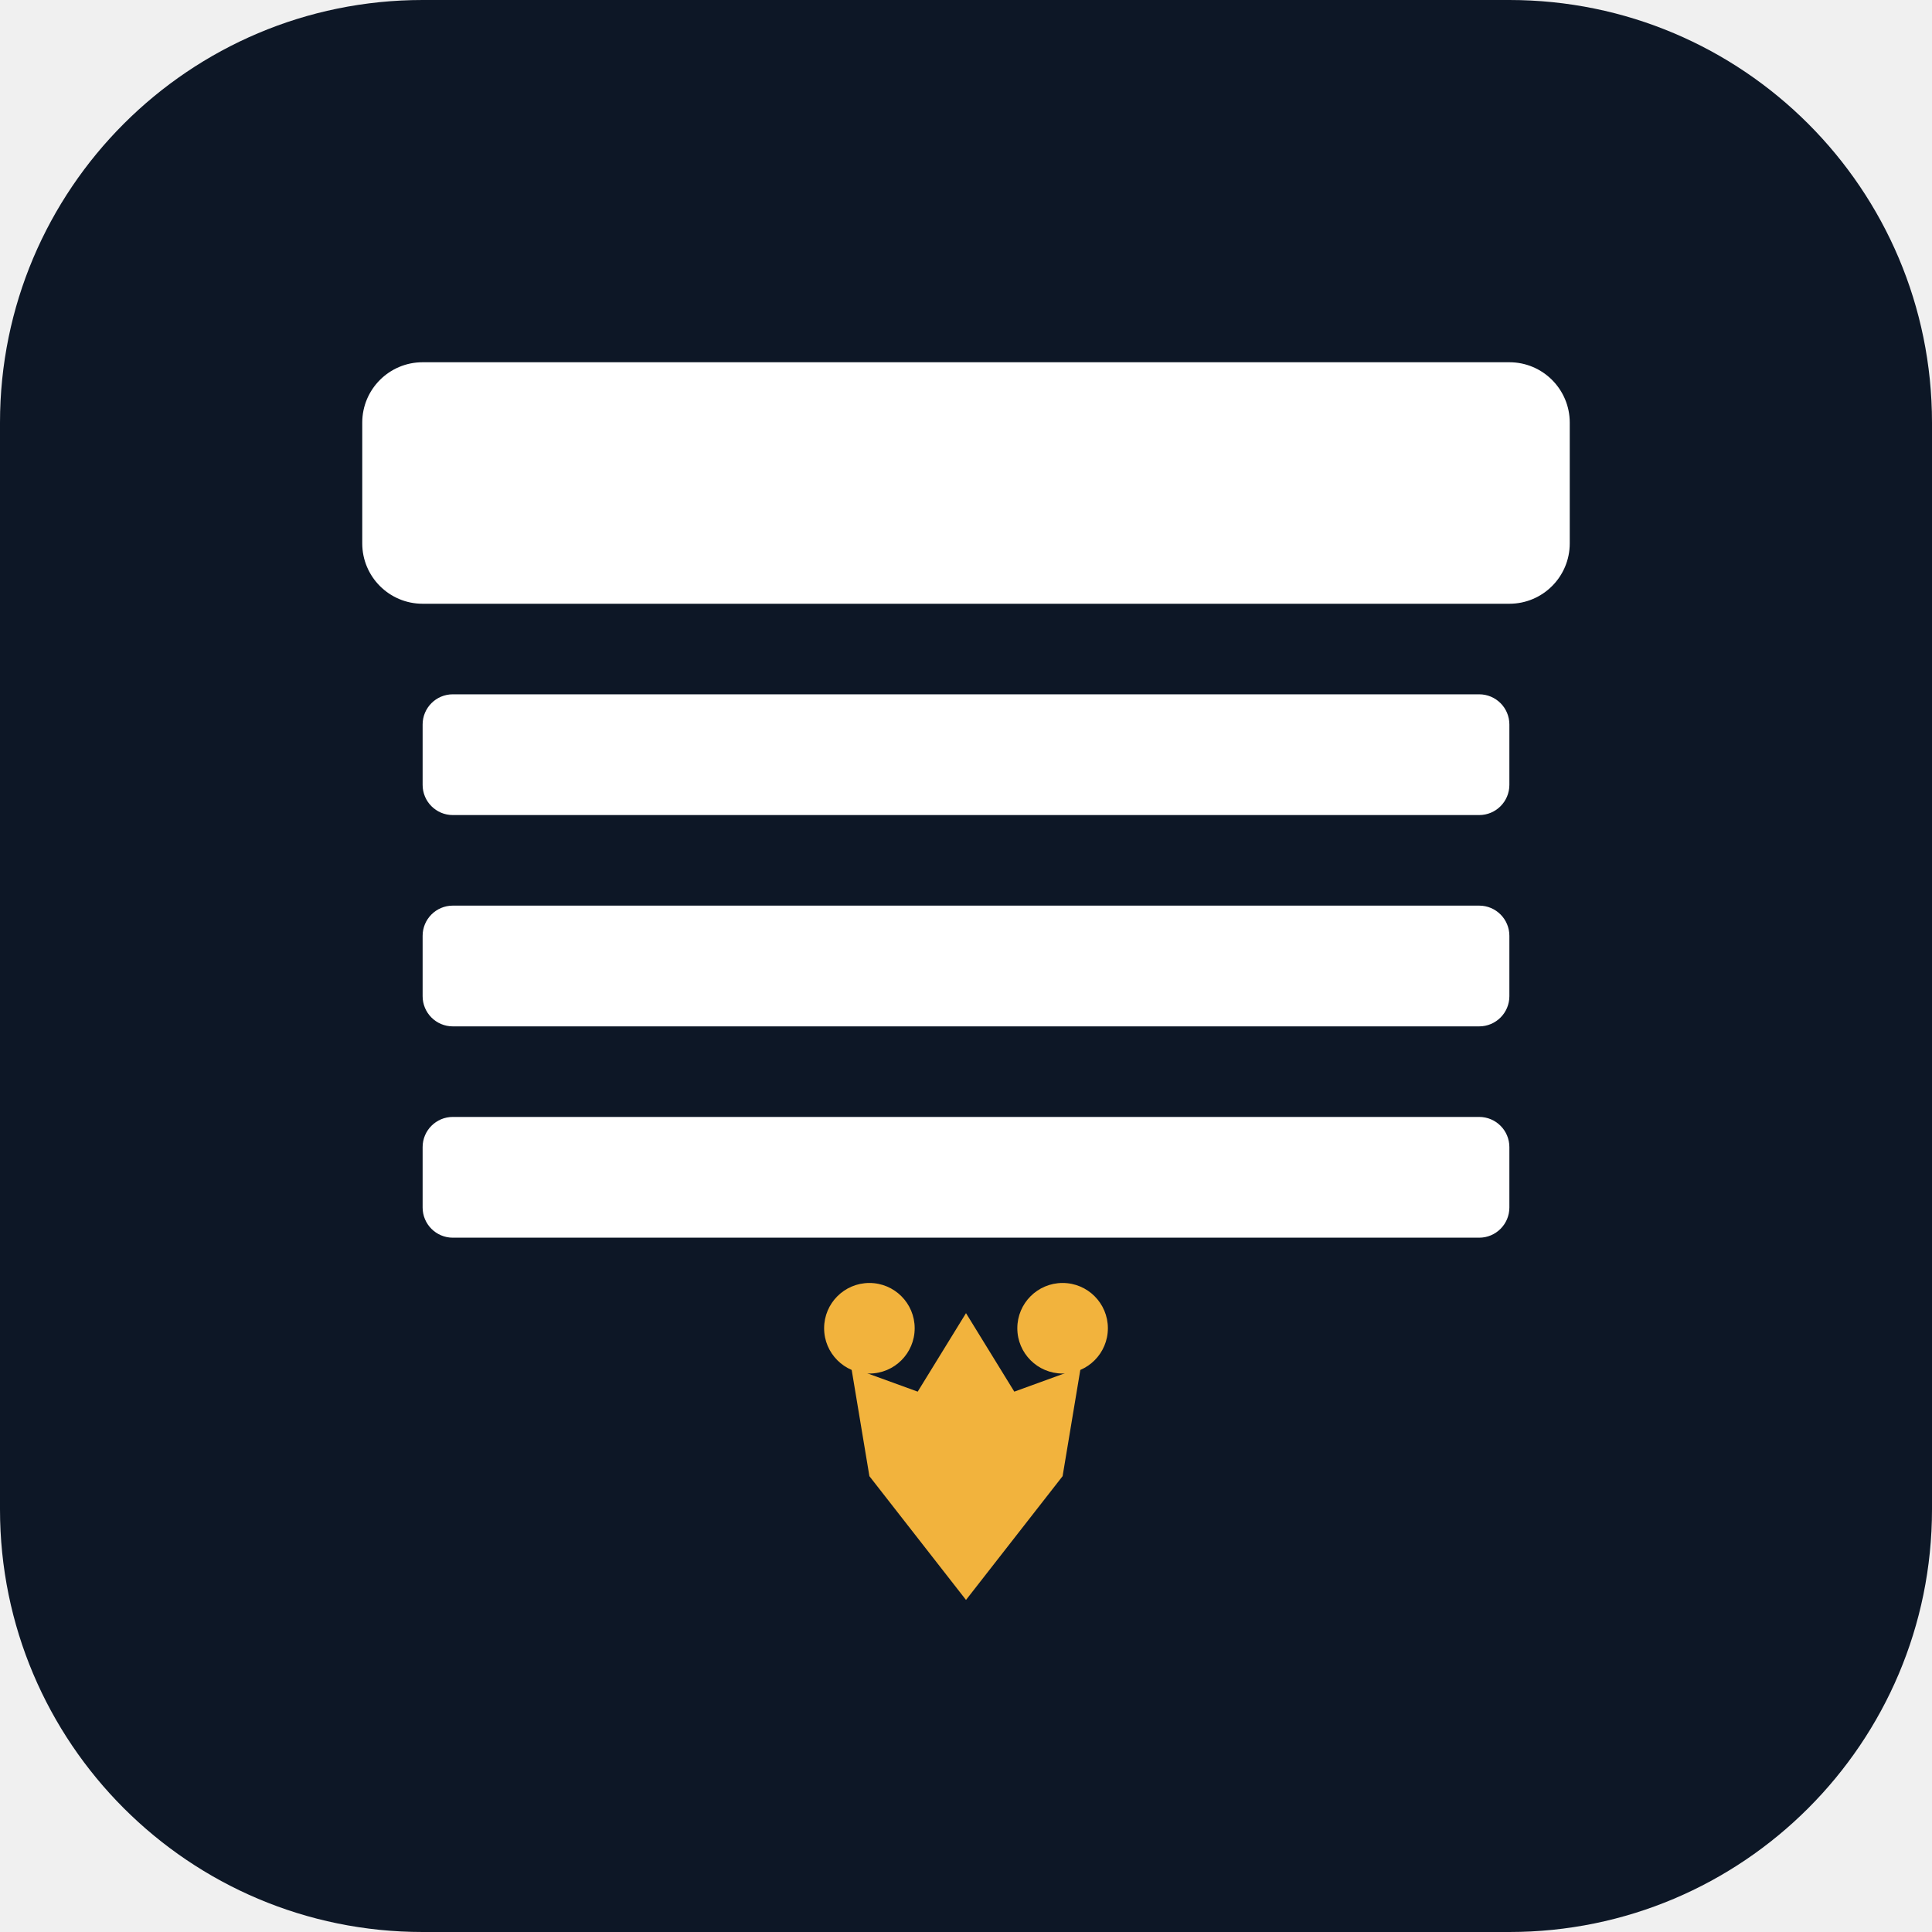
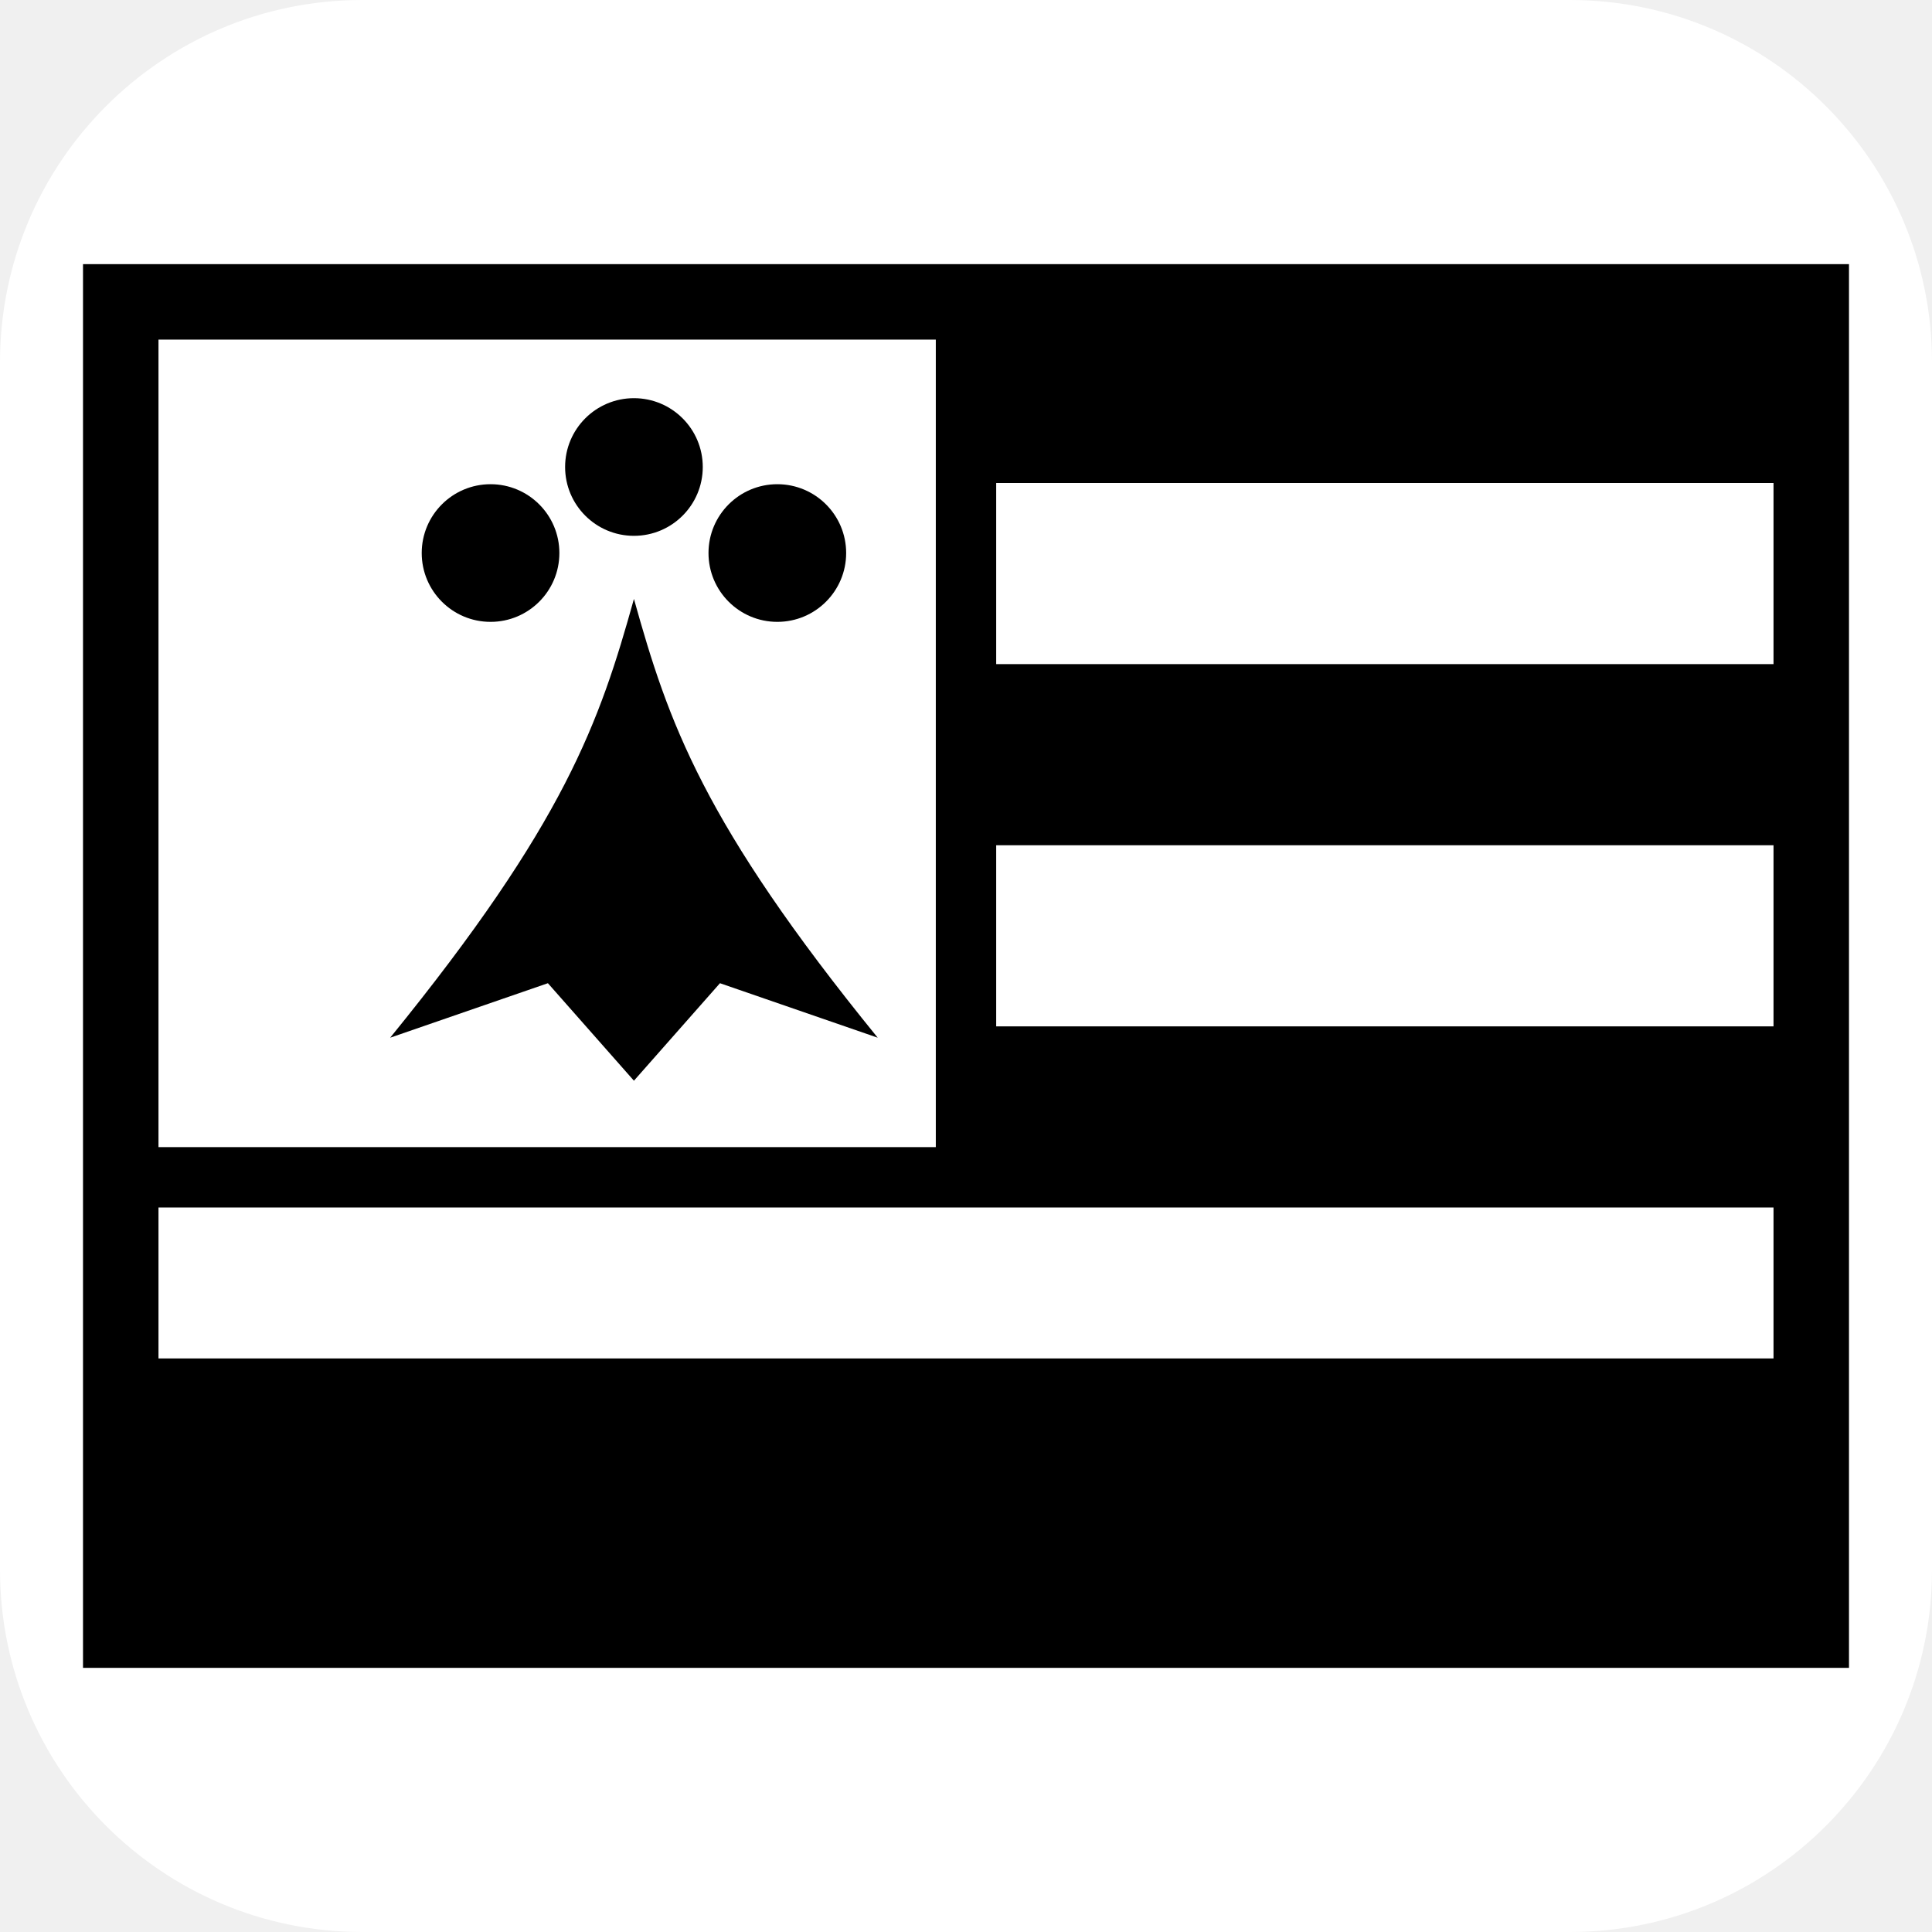
<svg xmlns="http://www.w3.org/2000/svg" viewBox="0 0 64 64">
-   <rect width="64" height="64" rx="14" fill="#0D1726" />
-   <rect x="12" y="12" width="40" height="8" rx="2" fill="#FFFFFF" />
-   <g fill="#FFFFFF">
-     <rect x="14" y="23" width="36" height="4" rx="1" />
-     <rect x="14" y="30" width="36" height="4" rx="1" />
-     <rect x="14" y="37" width="36" height="4" rx="1" />
+   <rect width="64" height="64" rx="12" fill="#fff" />
+   <rect x="4" y="10" width="56" height="44" fill="#fff" stroke="#000" stroke-width="2.5" />
+   <g fill="#000">
+     <rect x="32" y="10" width="28" height="6" />
+     <rect x="32" y="22" width="28" height="6" />
+     <rect x="32" y="34" width="28" height="5" />
+     <rect x="4" y="45" width="56" height="9" />
+     <rect x="31" y="10" width="2" height="29" />
+     <rect x="4" y="38" width="56" height="2" />
  </g>
-   <path d="M32 43.5l1.6 2.6 2.2-.8-.6 3.6L32 53l-3.2-4.1-.6-3.6 2.2.8z" fill="#F2B33D" />
-   <g fill="#F2B33D">
-     <circle cx="28.8" cy="44" r="1.5" />
-     <circle cx="35.2" cy="44" r="1.5" />
+   <g fill="#000" transform="translate(11.5 13) scale(.95)">
+     <circle cx="10" cy="2.6" r="2.4" />
+     <circle cx="5" cy="5.6" r="2.4" />
+     <circle cx="15" cy="5.6" r="2.4" />
+     <path d="M10 7.2C11.2 11.5 12.4 15 18.5 22.5L13 20.6 10 24 7 20.6 1.5 22.5C7.6 15 8.8 11.5 10 7.2Z" />
  </g>
</svg>
